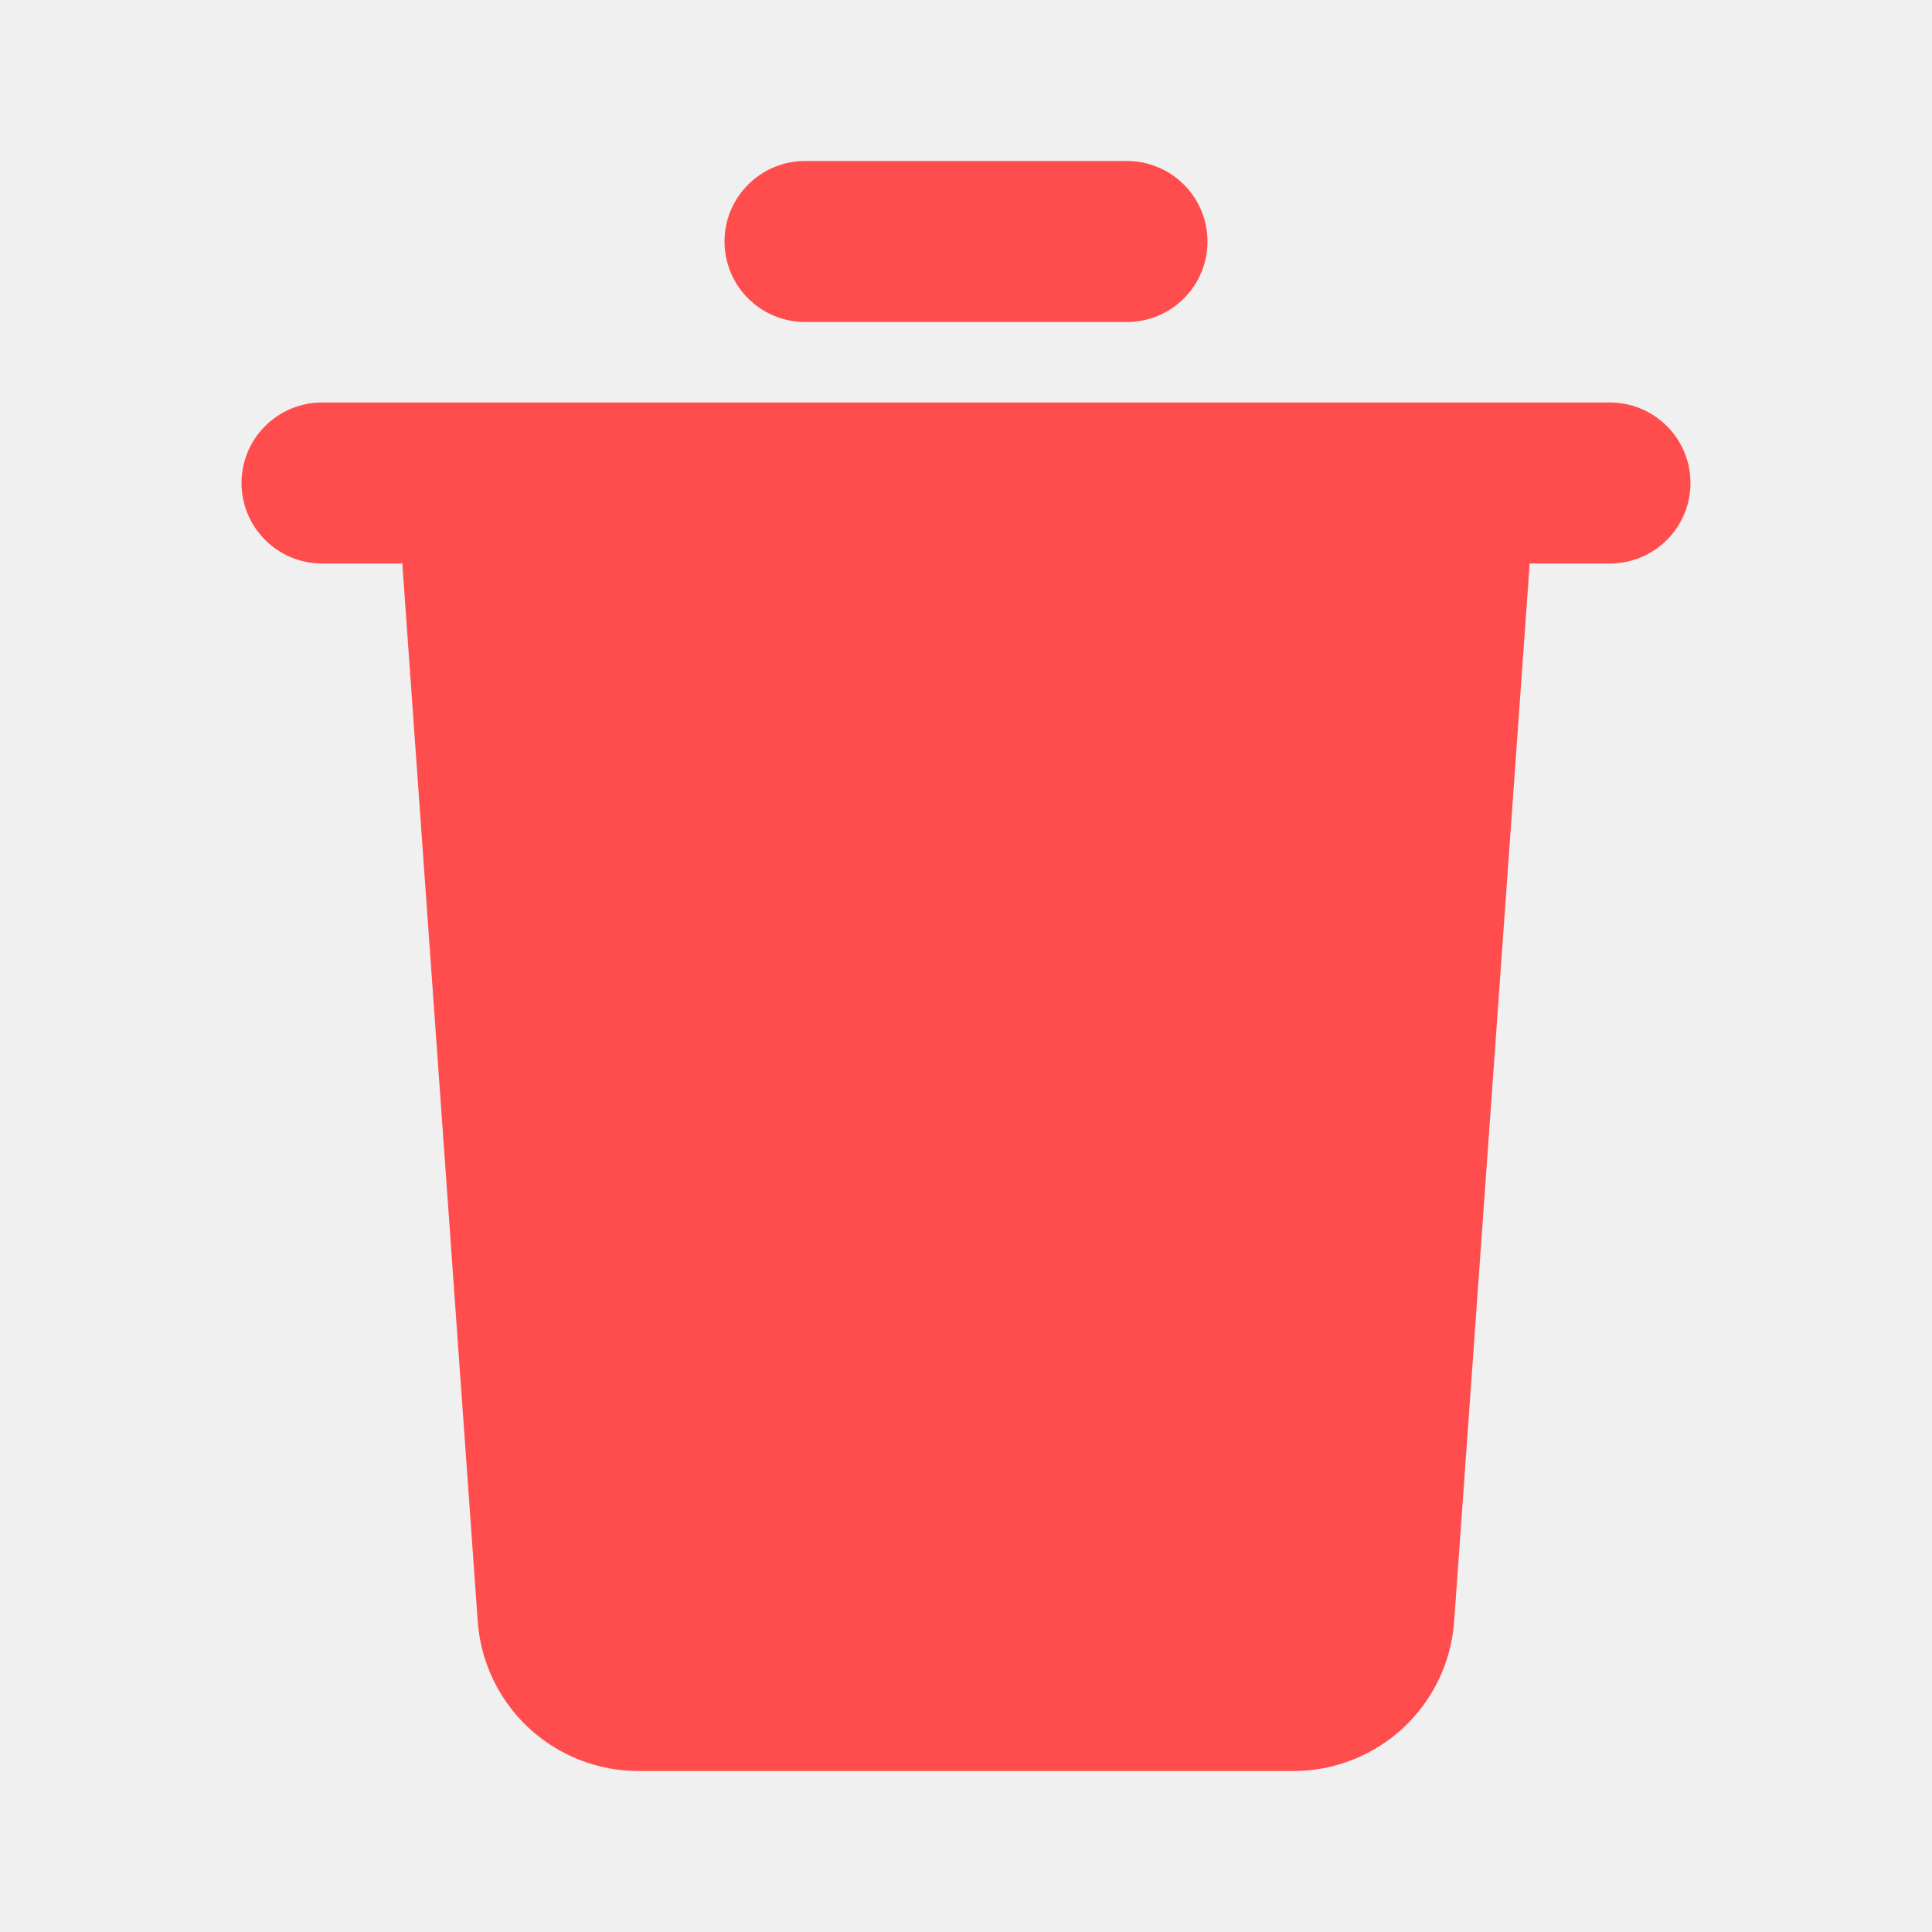
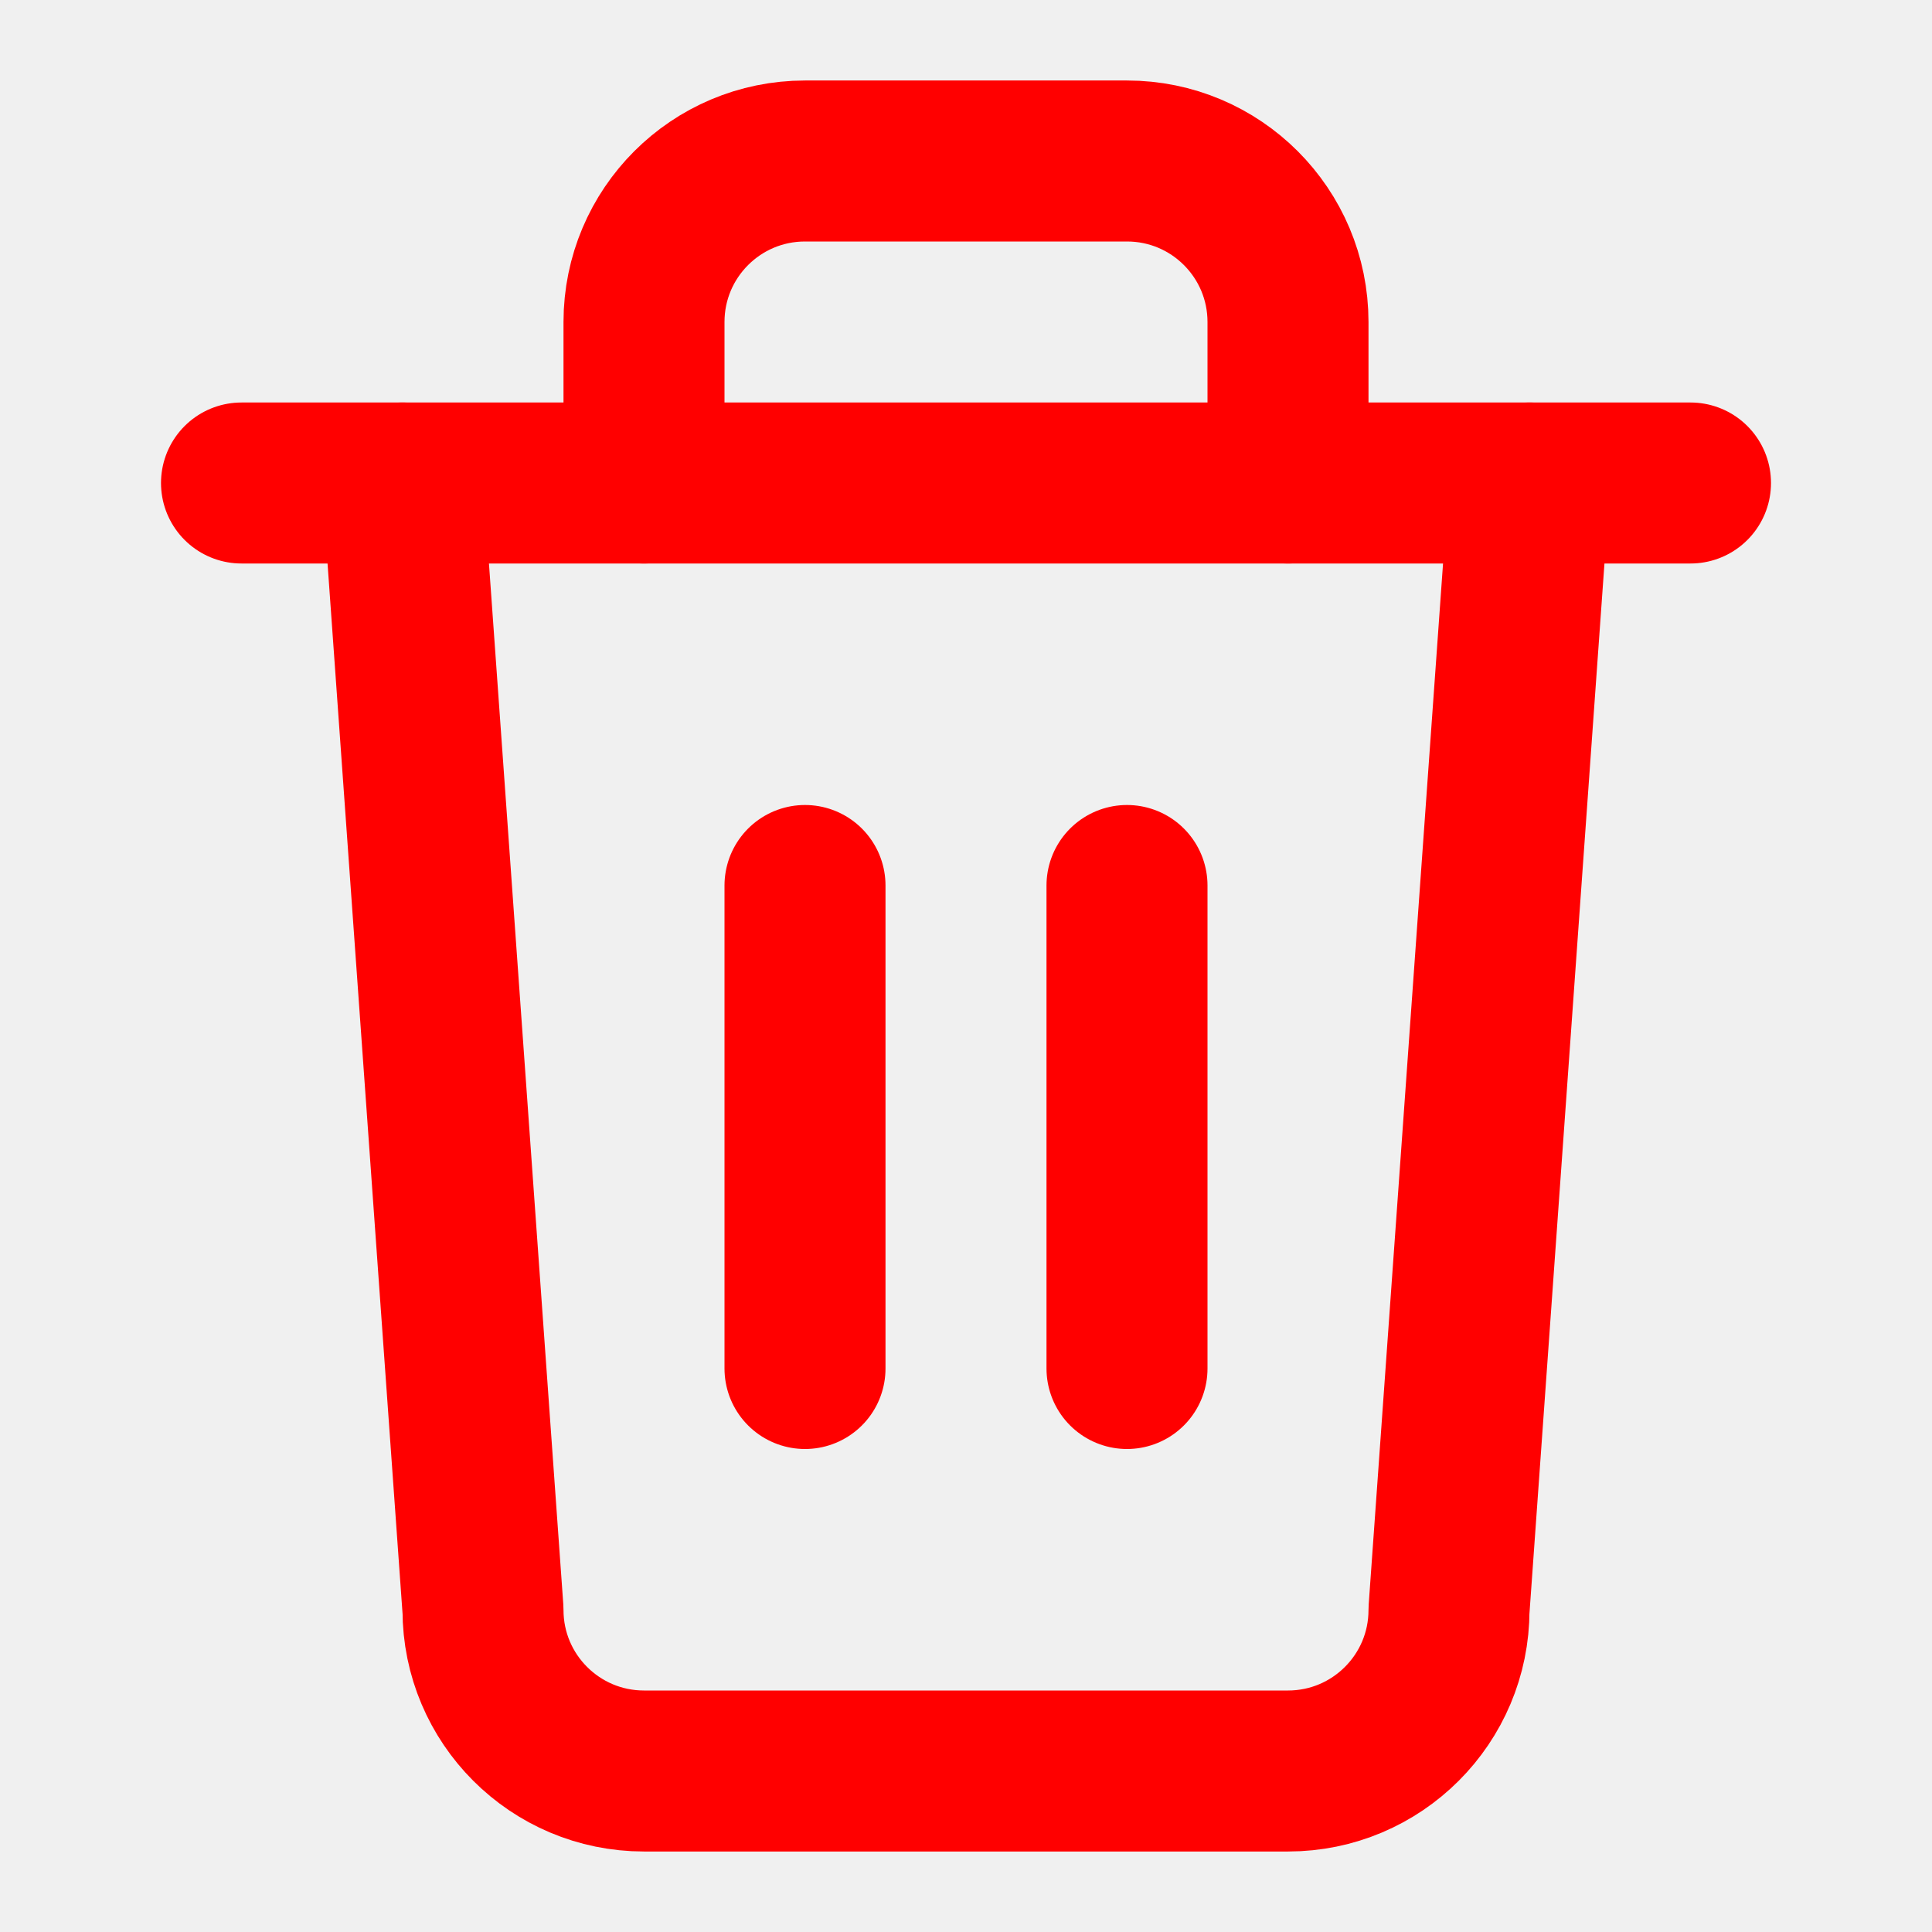
- <svg xmlns="http://www.w3.org/2000/svg" width="18" height="18" viewBox="0 0 18 18" fill="none">
-   <g clip-path="url(#clip0_1013_92603)">
-     <path d="M15 3.75C15.199 3.75 15.39 3.829 15.53 3.97C15.671 4.11 15.75 4.301 15.75 4.5C15.75 4.699 15.671 4.89 15.53 5.03C15.39 5.171 15.199 5.25 15 5.25H14.25L14.248 5.303L13.548 15.107C13.521 15.485 13.352 15.839 13.074 16.098C12.796 16.356 12.431 16.5 12.052 16.5H5.947C5.568 16.5 5.203 16.356 4.925 16.098C4.648 15.839 4.478 15.485 4.451 15.107L3.752 5.304C3.75 5.286 3.75 5.268 3.75 5.25H3C2.801 5.25 2.61 5.171 2.47 5.03C2.329 4.89 2.25 4.699 2.25 4.5C2.25 4.301 2.329 4.11 2.47 3.97C2.61 3.829 2.801 3.75 3 3.75H15ZM10.5 1.5C10.699 1.5 10.89 1.579 11.03 1.72C11.171 1.86 11.25 2.051 11.25 2.25C11.25 2.449 11.171 2.64 11.03 2.78C10.89 2.921 10.699 3 10.5 3H7.5C7.301 3 7.11 2.921 6.97 2.78C6.829 2.64 6.75 2.449 6.75 2.25C6.75 2.051 6.829 1.86 6.97 1.72C7.11 1.579 7.301 1.5 7.5 1.5H10.5Z" fill="#FF4D4D" />
-   </g>
-   <defs>
-     <clipPath id="clip0_1013_92603">
-       <rect width="18" height="18" fill="white" />
-     </clipPath>
-   </defs>
+ <svg xmlns="http://www.w3.org/2000/svg" viewBox="0 0 24 24" width="48" height="48" fill="none" stroke="red" stroke-width="2" stroke-linecap="round" stroke-linejoin="round">
+   <path d="M3 6h18" />
+   <path d="M8 6V4a2 2 0 0 1 2-2h4a2 2 0 0 1 2 2v2" />
+   <path d="M19 6l-1 14a2 2 0 0 1-2 2H8a2 2 0 0 1-2-2L5 6" />
+   <line x1="10" y1="11" x2="10" y2="17" />
+   <line x1="14" y1="11" x2="14" y2="17" />
</svg>
